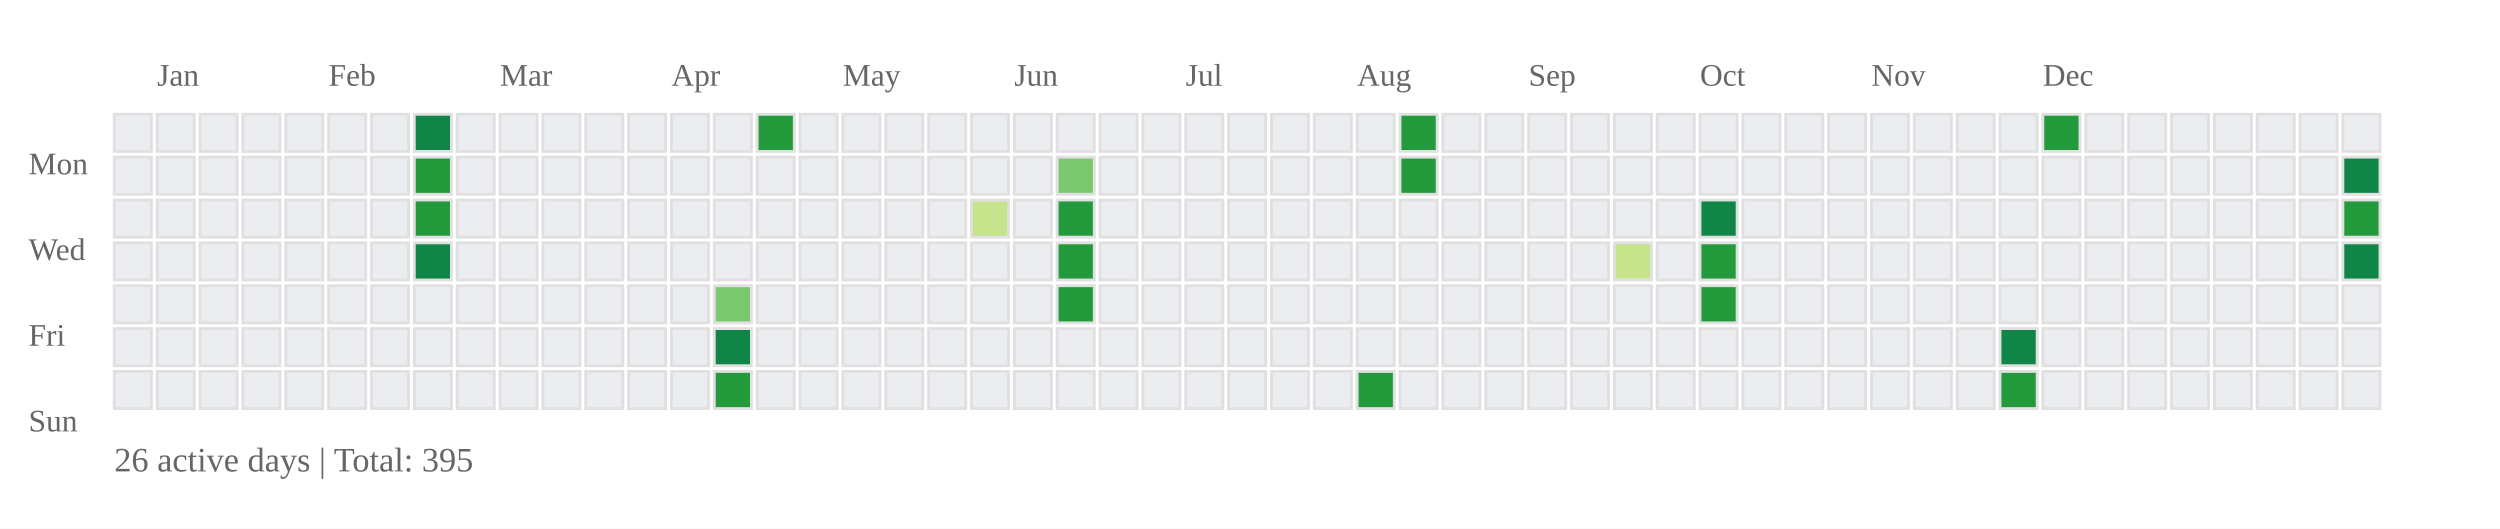
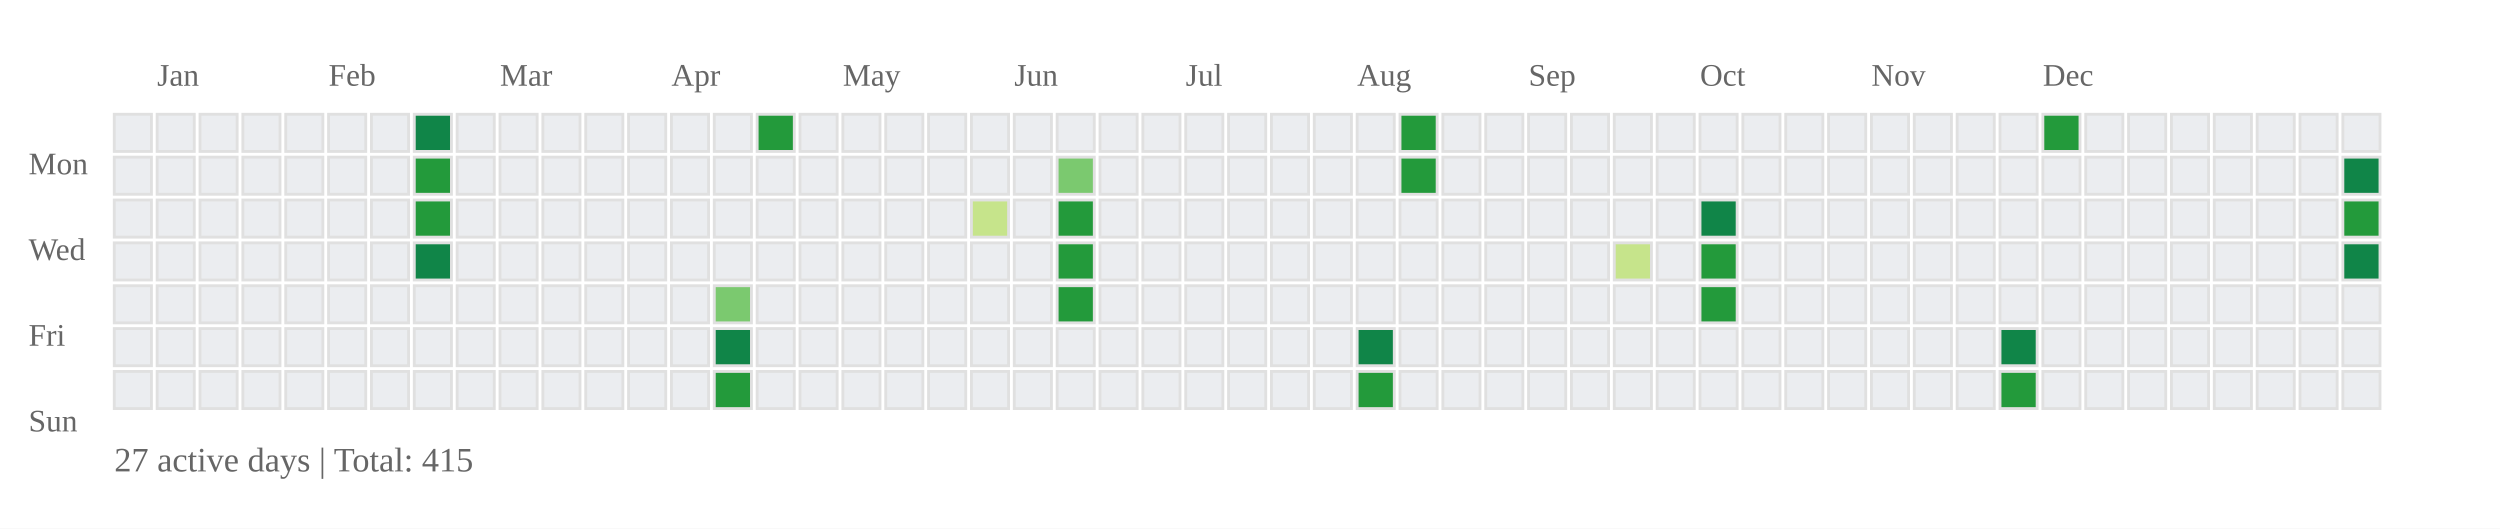
<svg xmlns="http://www.w3.org/2000/svg" width="875" height="185">
  <defs>
    <style>
@keyframes revealDiag { 0% { clip-path: polygon(0 0, 0 0, 0 100%); } 100% { clip-path: polygon(0 0, 100% 0, 100% 100%, 0 100%); } }
.heatmap { animation: revealDiag 2s ease-out forwards; }
.cell { stroke: #e0e0e0; stroke-width: 1; }
</style>
  </defs>
  <g class="heatmap">
    <rect width="875" height="185" fill="#ffffff" />
    <text x="55" y="30" font-size="11" fill="#666">Jan</text>
    <text x="115" y="30" font-size="11" fill="#666">Feb</text>
    <text x="175" y="30" font-size="11" fill="#666">Mar</text>
    <text x="235" y="30" font-size="11" fill="#666">Apr</text>
    <text x="295" y="30" font-size="11" fill="#666">May</text>
    <text x="355" y="30" font-size="11" fill="#666">Jun</text>
    <text x="415" y="30" font-size="11" fill="#666">Jul</text>
    <text x="475" y="30" font-size="11" fill="#666">Aug</text>
    <text x="535" y="30" font-size="11" fill="#666">Sep</text>
    <text x="595" y="30" font-size="11" fill="#666">Oct</text>
    <text x="655" y="30" font-size="11" fill="#666">Nov</text>
    <text x="715" y="30" font-size="11" fill="#666">Dec</text>
    <text x="10" y="61" font-size="11" fill="#666">Mon</text>
    <text x="10" y="91" font-size="11" fill="#666">Wed</text>
    <text x="10" y="121" font-size="11" fill="#666">Fri</text>
    <text x="10" y="151" font-size="11" fill="#666">Sun</text>
    <rect class="cell" x="40" y="40" width="13" height="13" fill="#ebedf0" />
    <rect class="cell" x="40" y="55" width="13" height="13" fill="#ebedf0" />
    <rect class="cell" x="40" y="70" width="13" height="13" fill="#ebedf0" />
    <rect class="cell" x="40" y="85" width="13" height="13" fill="#ebedf0" />
    <rect class="cell" x="40" y="100" width="13" height="13" fill="#ebedf0" />
    <rect class="cell" x="40" y="115" width="13" height="13" fill="#ebedf0" />
    <rect class="cell" x="40" y="130" width="13" height="13" fill="#ebedf0" />
    <rect class="cell" x="55" y="40" width="13" height="13" fill="#ebedf0" />
    <rect class="cell" x="55" y="55" width="13" height="13" fill="#ebedf0" />
    <rect class="cell" x="55" y="70" width="13" height="13" fill="#ebedf0" />
    <rect class="cell" x="55" y="85" width="13" height="13" fill="#ebedf0" />
    <rect class="cell" x="55" y="100" width="13" height="13" fill="#ebedf0" />
    <rect class="cell" x="55" y="115" width="13" height="13" fill="#ebedf0" />
    <rect class="cell" x="55" y="130" width="13" height="13" fill="#ebedf0" />
    <rect class="cell" x="70" y="40" width="13" height="13" fill="#ebedf0" />
    <rect class="cell" x="70" y="55" width="13" height="13" fill="#ebedf0" />
    <rect class="cell" x="70" y="70" width="13" height="13" fill="#ebedf0" />
    <rect class="cell" x="70" y="85" width="13" height="13" fill="#ebedf0" />
    <rect class="cell" x="70" y="100" width="13" height="13" fill="#ebedf0" />
    <rect class="cell" x="70" y="115" width="13" height="13" fill="#ebedf0" />
    <rect class="cell" x="70" y="130" width="13" height="13" fill="#ebedf0" />
    <rect class="cell" x="85" y="40" width="13" height="13" fill="#ebedf0" />
    <rect class="cell" x="85" y="55" width="13" height="13" fill="#ebedf0" />
    <rect class="cell" x="85" y="70" width="13" height="13" fill="#ebedf0" />
    <rect class="cell" x="85" y="85" width="13" height="13" fill="#ebedf0" />
    <rect class="cell" x="85" y="100" width="13" height="13" fill="#ebedf0" />
    <rect class="cell" x="85" y="115" width="13" height="13" fill="#ebedf0" />
    <rect class="cell" x="85" y="130" width="13" height="13" fill="#ebedf0" />
    <rect class="cell" x="100" y="40" width="13" height="13" fill="#ebedf0" />
    <rect class="cell" x="100" y="55" width="13" height="13" fill="#ebedf0" />
    <rect class="cell" x="100" y="70" width="13" height="13" fill="#ebedf0" />
    <rect class="cell" x="100" y="85" width="13" height="13" fill="#ebedf0" />
    <rect class="cell" x="100" y="100" width="13" height="13" fill="#ebedf0" />
    <rect class="cell" x="100" y="115" width="13" height="13" fill="#ebedf0" />
    <rect class="cell" x="100" y="130" width="13" height="13" fill="#ebedf0" />
    <rect class="cell" x="115" y="40" width="13" height="13" fill="#ebedf0" />
    <rect class="cell" x="115" y="55" width="13" height="13" fill="#ebedf0" />
    <rect class="cell" x="115" y="70" width="13" height="13" fill="#ebedf0" />
    <rect class="cell" x="115" y="85" width="13" height="13" fill="#ebedf0" />
    <rect class="cell" x="115" y="100" width="13" height="13" fill="#ebedf0" />
    <rect class="cell" x="115" y="115" width="13" height="13" fill="#ebedf0" />
    <rect class="cell" x="115" y="130" width="13" height="13" fill="#ebedf0" />
    <rect class="cell" x="130" y="40" width="13" height="13" fill="#ebedf0" />
    <rect class="cell" x="130" y="55" width="13" height="13" fill="#ebedf0" />
    <rect class="cell" x="130" y="70" width="13" height="13" fill="#ebedf0" />
    <rect class="cell" x="130" y="85" width="13" height="13" fill="#ebedf0" />
    <rect class="cell" x="130" y="100" width="13" height="13" fill="#ebedf0" />
    <rect class="cell" x="130" y="115" width="13" height="13" fill="#ebedf0" />
    <rect class="cell" x="130" y="130" width="13" height="13" fill="#ebedf0" />
    <rect class="cell" x="145" y="40" width="13" height="13" fill="#108548" />
    <rect class="cell" x="145" y="55" width="13" height="13" fill="#239a3b" />
    <rect class="cell" x="145" y="70" width="13" height="13" fill="#239a3b" />
    <rect class="cell" x="145" y="85" width="13" height="13" fill="#108548" />
    <rect class="cell" x="145" y="100" width="13" height="13" fill="#ebedf0" />
    <rect class="cell" x="145" y="115" width="13" height="13" fill="#ebedf0" />
    <rect class="cell" x="145" y="130" width="13" height="13" fill="#ebedf0" />
    <rect class="cell" x="160" y="40" width="13" height="13" fill="#ebedf0" />
    <rect class="cell" x="160" y="55" width="13" height="13" fill="#ebedf0" />
    <rect class="cell" x="160" y="70" width="13" height="13" fill="#ebedf0" />
    <rect class="cell" x="160" y="85" width="13" height="13" fill="#ebedf0" />
    <rect class="cell" x="160" y="100" width="13" height="13" fill="#ebedf0" />
    <rect class="cell" x="160" y="115" width="13" height="13" fill="#ebedf0" />
    <rect class="cell" x="160" y="130" width="13" height="13" fill="#ebedf0" />
    <rect class="cell" x="175" y="40" width="13" height="13" fill="#ebedf0" />
    <rect class="cell" x="175" y="55" width="13" height="13" fill="#ebedf0" />
    <rect class="cell" x="175" y="70" width="13" height="13" fill="#ebedf0" />
    <rect class="cell" x="175" y="85" width="13" height="13" fill="#ebedf0" />
    <rect class="cell" x="175" y="100" width="13" height="13" fill="#ebedf0" />
    <rect class="cell" x="175" y="115" width="13" height="13" fill="#ebedf0" />
    <rect class="cell" x="175" y="130" width="13" height="13" fill="#ebedf0" />
    <rect class="cell" x="190" y="40" width="13" height="13" fill="#ebedf0" />
    <rect class="cell" x="190" y="55" width="13" height="13" fill="#ebedf0" />
    <rect class="cell" x="190" y="70" width="13" height="13" fill="#ebedf0" />
    <rect class="cell" x="190" y="85" width="13" height="13" fill="#ebedf0" />
    <rect class="cell" x="190" y="100" width="13" height="13" fill="#ebedf0" />
    <rect class="cell" x="190" y="115" width="13" height="13" fill="#ebedf0" />
    <rect class="cell" x="190" y="130" width="13" height="13" fill="#ebedf0" />
    <rect class="cell" x="205" y="40" width="13" height="13" fill="#ebedf0" />
    <rect class="cell" x="205" y="55" width="13" height="13" fill="#ebedf0" />
    <rect class="cell" x="205" y="70" width="13" height="13" fill="#ebedf0" />
    <rect class="cell" x="205" y="85" width="13" height="13" fill="#ebedf0" />
    <rect class="cell" x="205" y="100" width="13" height="13" fill="#ebedf0" />
    <rect class="cell" x="205" y="115" width="13" height="13" fill="#ebedf0" />
    <rect class="cell" x="205" y="130" width="13" height="13" fill="#ebedf0" />
    <rect class="cell" x="220" y="40" width="13" height="13" fill="#ebedf0" />
    <rect class="cell" x="220" y="55" width="13" height="13" fill="#ebedf0" />
    <rect class="cell" x="220" y="70" width="13" height="13" fill="#ebedf0" />
    <rect class="cell" x="220" y="85" width="13" height="13" fill="#ebedf0" />
    <rect class="cell" x="220" y="100" width="13" height="13" fill="#ebedf0" />
    <rect class="cell" x="220" y="115" width="13" height="13" fill="#ebedf0" />
    <rect class="cell" x="220" y="130" width="13" height="13" fill="#ebedf0" />
    <rect class="cell" x="235" y="40" width="13" height="13" fill="#ebedf0" />
    <rect class="cell" x="235" y="55" width="13" height="13" fill="#ebedf0" />
    <rect class="cell" x="235" y="70" width="13" height="13" fill="#ebedf0" />
    <rect class="cell" x="235" y="85" width="13" height="13" fill="#ebedf0" />
    <rect class="cell" x="235" y="100" width="13" height="13" fill="#ebedf0" />
    <rect class="cell" x="235" y="115" width="13" height="13" fill="#ebedf0" />
    <rect class="cell" x="235" y="130" width="13" height="13" fill="#ebedf0" />
    <rect class="cell" x="250" y="40" width="13" height="13" fill="#ebedf0" />
    <rect class="cell" x="250" y="55" width="13" height="13" fill="#ebedf0" />
    <rect class="cell" x="250" y="70" width="13" height="13" fill="#ebedf0" />
    <rect class="cell" x="250" y="85" width="13" height="13" fill="#ebedf0" />
    <rect class="cell" x="250" y="100" width="13" height="13" fill="#7bc96f" />
    <rect class="cell" x="250" y="115" width="13" height="13" fill="#108548" />
    <rect class="cell" x="250" y="130" width="13" height="13" fill="#239a3b" />
    <rect class="cell" x="265" y="40" width="13" height="13" fill="#239a3b" />
    <rect class="cell" x="265" y="55" width="13" height="13" fill="#ebedf0" />
    <rect class="cell" x="265" y="70" width="13" height="13" fill="#ebedf0" />
    <rect class="cell" x="265" y="85" width="13" height="13" fill="#ebedf0" />
    <rect class="cell" x="265" y="100" width="13" height="13" fill="#ebedf0" />
    <rect class="cell" x="265" y="115" width="13" height="13" fill="#ebedf0" />
    <rect class="cell" x="265" y="130" width="13" height="13" fill="#ebedf0" />
    <rect class="cell" x="280" y="40" width="13" height="13" fill="#ebedf0" />
    <rect class="cell" x="280" y="55" width="13" height="13" fill="#ebedf0" />
    <rect class="cell" x="280" y="70" width="13" height="13" fill="#ebedf0" />
    <rect class="cell" x="280" y="85" width="13" height="13" fill="#ebedf0" />
    <rect class="cell" x="280" y="100" width="13" height="13" fill="#ebedf0" />
    <rect class="cell" x="280" y="115" width="13" height="13" fill="#ebedf0" />
    <rect class="cell" x="280" y="130" width="13" height="13" fill="#ebedf0" />
    <rect class="cell" x="295" y="40" width="13" height="13" fill="#ebedf0" />
    <rect class="cell" x="295" y="55" width="13" height="13" fill="#ebedf0" />
    <rect class="cell" x="295" y="70" width="13" height="13" fill="#ebedf0" />
    <rect class="cell" x="295" y="85" width="13" height="13" fill="#ebedf0" />
    <rect class="cell" x="295" y="100" width="13" height="13" fill="#ebedf0" />
    <rect class="cell" x="295" y="115" width="13" height="13" fill="#ebedf0" />
    <rect class="cell" x="295" y="130" width="13" height="13" fill="#ebedf0" />
    <rect class="cell" x="310" y="40" width="13" height="13" fill="#ebedf0" />
    <rect class="cell" x="310" y="55" width="13" height="13" fill="#ebedf0" />
    <rect class="cell" x="310" y="70" width="13" height="13" fill="#ebedf0" />
    <rect class="cell" x="310" y="85" width="13" height="13" fill="#ebedf0" />
    <rect class="cell" x="310" y="100" width="13" height="13" fill="#ebedf0" />
    <rect class="cell" x="310" y="115" width="13" height="13" fill="#ebedf0" />
    <rect class="cell" x="310" y="130" width="13" height="13" fill="#ebedf0" />
    <rect class="cell" x="325" y="40" width="13" height="13" fill="#ebedf0" />
    <rect class="cell" x="325" y="55" width="13" height="13" fill="#ebedf0" />
    <rect class="cell" x="325" y="70" width="13" height="13" fill="#ebedf0" />
    <rect class="cell" x="325" y="85" width="13" height="13" fill="#ebedf0" />
    <rect class="cell" x="325" y="100" width="13" height="13" fill="#ebedf0" />
    <rect class="cell" x="325" y="115" width="13" height="13" fill="#ebedf0" />
    <rect class="cell" x="325" y="130" width="13" height="13" fill="#ebedf0" />
    <rect class="cell" x="340" y="40" width="13" height="13" fill="#ebedf0" />
    <rect class="cell" x="340" y="55" width="13" height="13" fill="#ebedf0" />
    <rect class="cell" x="340" y="70" width="13" height="13" fill="#c6e48b" />
    <rect class="cell" x="340" y="85" width="13" height="13" fill="#ebedf0" />
    <rect class="cell" x="340" y="100" width="13" height="13" fill="#ebedf0" />
    <rect class="cell" x="340" y="115" width="13" height="13" fill="#ebedf0" />
    <rect class="cell" x="340" y="130" width="13" height="13" fill="#ebedf0" />
    <rect class="cell" x="355" y="40" width="13" height="13" fill="#ebedf0" />
    <rect class="cell" x="355" y="55" width="13" height="13" fill="#ebedf0" />
    <rect class="cell" x="355" y="70" width="13" height="13" fill="#ebedf0" />
    <rect class="cell" x="355" y="85" width="13" height="13" fill="#ebedf0" />
    <rect class="cell" x="355" y="100" width="13" height="13" fill="#ebedf0" />
    <rect class="cell" x="355" y="115" width="13" height="13" fill="#ebedf0" />
    <rect class="cell" x="355" y="130" width="13" height="13" fill="#ebedf0" />
    <rect class="cell" x="370" y="40" width="13" height="13" fill="#ebedf0" />
    <rect class="cell" x="370" y="55" width="13" height="13" fill="#7bc96f" />
    <rect class="cell" x="370" y="70" width="13" height="13" fill="#239a3b" />
    <rect class="cell" x="370" y="85" width="13" height="13" fill="#239a3b" />
    <rect class="cell" x="370" y="100" width="13" height="13" fill="#239a3b" />
    <rect class="cell" x="370" y="115" width="13" height="13" fill="#ebedf0" />
    <rect class="cell" x="370" y="130" width="13" height="13" fill="#ebedf0" />
    <rect class="cell" x="385" y="40" width="13" height="13" fill="#ebedf0" />
    <rect class="cell" x="385" y="55" width="13" height="13" fill="#ebedf0" />
    <rect class="cell" x="385" y="70" width="13" height="13" fill="#ebedf0" />
    <rect class="cell" x="385" y="85" width="13" height="13" fill="#ebedf0" />
    <rect class="cell" x="385" y="100" width="13" height="13" fill="#ebedf0" />
    <rect class="cell" x="385" y="115" width="13" height="13" fill="#ebedf0" />
    <rect class="cell" x="385" y="130" width="13" height="13" fill="#ebedf0" />
    <rect class="cell" x="400" y="40" width="13" height="13" fill="#ebedf0" />
    <rect class="cell" x="400" y="55" width="13" height="13" fill="#ebedf0" />
    <rect class="cell" x="400" y="70" width="13" height="13" fill="#ebedf0" />
    <rect class="cell" x="400" y="85" width="13" height="13" fill="#ebedf0" />
    <rect class="cell" x="400" y="100" width="13" height="13" fill="#ebedf0" />
    <rect class="cell" x="400" y="115" width="13" height="13" fill="#ebedf0" />
    <rect class="cell" x="400" y="130" width="13" height="13" fill="#ebedf0" />
    <rect class="cell" x="415" y="40" width="13" height="13" fill="#ebedf0" />
    <rect class="cell" x="415" y="55" width="13" height="13" fill="#ebedf0" />
    <rect class="cell" x="415" y="70" width="13" height="13" fill="#ebedf0" />
    <rect class="cell" x="415" y="85" width="13" height="13" fill="#ebedf0" />
    <rect class="cell" x="415" y="100" width="13" height="13" fill="#ebedf0" />
    <rect class="cell" x="415" y="115" width="13" height="13" fill="#ebedf0" />
    <rect class="cell" x="415" y="130" width="13" height="13" fill="#ebedf0" />
    <rect class="cell" x="430" y="40" width="13" height="13" fill="#ebedf0" />
    <rect class="cell" x="430" y="55" width="13" height="13" fill="#ebedf0" />
    <rect class="cell" x="430" y="70" width="13" height="13" fill="#ebedf0" />
    <rect class="cell" x="430" y="85" width="13" height="13" fill="#ebedf0" />
    <rect class="cell" x="430" y="100" width="13" height="13" fill="#ebedf0" />
    <rect class="cell" x="430" y="115" width="13" height="13" fill="#ebedf0" />
    <rect class="cell" x="430" y="130" width="13" height="13" fill="#ebedf0" />
    <rect class="cell" x="445" y="40" width="13" height="13" fill="#ebedf0" />
    <rect class="cell" x="445" y="55" width="13" height="13" fill="#ebedf0" />
    <rect class="cell" x="445" y="70" width="13" height="13" fill="#ebedf0" />
    <rect class="cell" x="445" y="85" width="13" height="13" fill="#ebedf0" />
    <rect class="cell" x="445" y="100" width="13" height="13" fill="#ebedf0" />
    <rect class="cell" x="445" y="115" width="13" height="13" fill="#ebedf0" />
    <rect class="cell" x="445" y="130" width="13" height="13" fill="#ebedf0" />
    <rect class="cell" x="460" y="40" width="13" height="13" fill="#ebedf0" />
    <rect class="cell" x="460" y="55" width="13" height="13" fill="#ebedf0" />
    <rect class="cell" x="460" y="70" width="13" height="13" fill="#ebedf0" />
    <rect class="cell" x="460" y="85" width="13" height="13" fill="#ebedf0" />
    <rect class="cell" x="460" y="100" width="13" height="13" fill="#ebedf0" />
    <rect class="cell" x="460" y="115" width="13" height="13" fill="#ebedf0" />
    <rect class="cell" x="460" y="130" width="13" height="13" fill="#ebedf0" />
    <rect class="cell" x="475" y="40" width="13" height="13" fill="#ebedf0" />
    <rect class="cell" x="475" y="55" width="13" height="13" fill="#ebedf0" />
    <rect class="cell" x="475" y="70" width="13" height="13" fill="#ebedf0" />
    <rect class="cell" x="475" y="85" width="13" height="13" fill="#ebedf0" />
    <rect class="cell" x="475" y="100" width="13" height="13" fill="#ebedf0" />
-     <rect class="cell" x="475" y="115" width="13" height="13" fill="#ebedf0" />
+     <rect class="cell" x="475" y="115" width="13" height="13" fill="#108548" />
    <rect class="cell" x="475" y="130" width="13" height="13" fill="#239a3b" />
    <rect class="cell" x="490" y="40" width="13" height="13" fill="#239a3b" />
    <rect class="cell" x="490" y="55" width="13" height="13" fill="#239a3b" />
    <rect class="cell" x="490" y="70" width="13" height="13" fill="#ebedf0" />
    <rect class="cell" x="490" y="85" width="13" height="13" fill="#ebedf0" />
    <rect class="cell" x="490" y="100" width="13" height="13" fill="#ebedf0" />
    <rect class="cell" x="490" y="115" width="13" height="13" fill="#ebedf0" />
    <rect class="cell" x="490" y="130" width="13" height="13" fill="#ebedf0" />
    <rect class="cell" x="505" y="40" width="13" height="13" fill="#ebedf0" />
    <rect class="cell" x="505" y="55" width="13" height="13" fill="#ebedf0" />
    <rect class="cell" x="505" y="70" width="13" height="13" fill="#ebedf0" />
    <rect class="cell" x="505" y="85" width="13" height="13" fill="#ebedf0" />
    <rect class="cell" x="505" y="100" width="13" height="13" fill="#ebedf0" />
    <rect class="cell" x="505" y="115" width="13" height="13" fill="#ebedf0" />
    <rect class="cell" x="505" y="130" width="13" height="13" fill="#ebedf0" />
    <rect class="cell" x="520" y="40" width="13" height="13" fill="#ebedf0" />
    <rect class="cell" x="520" y="55" width="13" height="13" fill="#ebedf0" />
    <rect class="cell" x="520" y="70" width="13" height="13" fill="#ebedf0" />
    <rect class="cell" x="520" y="85" width="13" height="13" fill="#ebedf0" />
    <rect class="cell" x="520" y="100" width="13" height="13" fill="#ebedf0" />
    <rect class="cell" x="520" y="115" width="13" height="13" fill="#ebedf0" />
    <rect class="cell" x="520" y="130" width="13" height="13" fill="#ebedf0" />
    <rect class="cell" x="535" y="40" width="13" height="13" fill="#ebedf0" />
    <rect class="cell" x="535" y="55" width="13" height="13" fill="#ebedf0" />
    <rect class="cell" x="535" y="70" width="13" height="13" fill="#ebedf0" />
    <rect class="cell" x="535" y="85" width="13" height="13" fill="#ebedf0" />
    <rect class="cell" x="535" y="100" width="13" height="13" fill="#ebedf0" />
    <rect class="cell" x="535" y="115" width="13" height="13" fill="#ebedf0" />
    <rect class="cell" x="535" y="130" width="13" height="13" fill="#ebedf0" />
    <rect class="cell" x="550" y="40" width="13" height="13" fill="#ebedf0" />
    <rect class="cell" x="550" y="55" width="13" height="13" fill="#ebedf0" />
    <rect class="cell" x="550" y="70" width="13" height="13" fill="#ebedf0" />
    <rect class="cell" x="550" y="85" width="13" height="13" fill="#ebedf0" />
    <rect class="cell" x="550" y="100" width="13" height="13" fill="#ebedf0" />
    <rect class="cell" x="550" y="115" width="13" height="13" fill="#ebedf0" />
    <rect class="cell" x="550" y="130" width="13" height="13" fill="#ebedf0" />
    <rect class="cell" x="565" y="40" width="13" height="13" fill="#ebedf0" />
    <rect class="cell" x="565" y="55" width="13" height="13" fill="#ebedf0" />
    <rect class="cell" x="565" y="70" width="13" height="13" fill="#ebedf0" />
    <rect class="cell" x="565" y="85" width="13" height="13" fill="#c6e48b" />
    <rect class="cell" x="565" y="100" width="13" height="13" fill="#ebedf0" />
    <rect class="cell" x="565" y="115" width="13" height="13" fill="#ebedf0" />
    <rect class="cell" x="565" y="130" width="13" height="13" fill="#ebedf0" />
    <rect class="cell" x="580" y="40" width="13" height="13" fill="#ebedf0" />
    <rect class="cell" x="580" y="55" width="13" height="13" fill="#ebedf0" />
    <rect class="cell" x="580" y="70" width="13" height="13" fill="#ebedf0" />
    <rect class="cell" x="580" y="85" width="13" height="13" fill="#ebedf0" />
    <rect class="cell" x="580" y="100" width="13" height="13" fill="#ebedf0" />
    <rect class="cell" x="580" y="115" width="13" height="13" fill="#ebedf0" />
    <rect class="cell" x="580" y="130" width="13" height="13" fill="#ebedf0" />
    <rect class="cell" x="595" y="40" width="13" height="13" fill="#ebedf0" />
    <rect class="cell" x="595" y="55" width="13" height="13" fill="#ebedf0" />
    <rect class="cell" x="595" y="70" width="13" height="13" fill="#108548" />
    <rect class="cell" x="595" y="85" width="13" height="13" fill="#239a3b" />
    <rect class="cell" x="595" y="100" width="13" height="13" fill="#239a3b" />
    <rect class="cell" x="595" y="115" width="13" height="13" fill="#ebedf0" />
    <rect class="cell" x="595" y="130" width="13" height="13" fill="#ebedf0" />
    <rect class="cell" x="610" y="40" width="13" height="13" fill="#ebedf0" />
    <rect class="cell" x="610" y="55" width="13" height="13" fill="#ebedf0" />
    <rect class="cell" x="610" y="70" width="13" height="13" fill="#ebedf0" />
    <rect class="cell" x="610" y="85" width="13" height="13" fill="#ebedf0" />
    <rect class="cell" x="610" y="100" width="13" height="13" fill="#ebedf0" />
    <rect class="cell" x="610" y="115" width="13" height="13" fill="#ebedf0" />
    <rect class="cell" x="610" y="130" width="13" height="13" fill="#ebedf0" />
    <rect class="cell" x="625" y="40" width="13" height="13" fill="#ebedf0" />
    <rect class="cell" x="625" y="55" width="13" height="13" fill="#ebedf0" />
    <rect class="cell" x="625" y="70" width="13" height="13" fill="#ebedf0" />
    <rect class="cell" x="625" y="85" width="13" height="13" fill="#ebedf0" />
    <rect class="cell" x="625" y="100" width="13" height="13" fill="#ebedf0" />
    <rect class="cell" x="625" y="115" width="13" height="13" fill="#ebedf0" />
    <rect class="cell" x="625" y="130" width="13" height="13" fill="#ebedf0" />
    <rect class="cell" x="640" y="40" width="13" height="13" fill="#ebedf0" />
    <rect class="cell" x="640" y="55" width="13" height="13" fill="#ebedf0" />
    <rect class="cell" x="640" y="70" width="13" height="13" fill="#ebedf0" />
    <rect class="cell" x="640" y="85" width="13" height="13" fill="#ebedf0" />
    <rect class="cell" x="640" y="100" width="13" height="13" fill="#ebedf0" />
    <rect class="cell" x="640" y="115" width="13" height="13" fill="#ebedf0" />
    <rect class="cell" x="640" y="130" width="13" height="13" fill="#ebedf0" />
    <rect class="cell" x="655" y="40" width="13" height="13" fill="#ebedf0" />
    <rect class="cell" x="655" y="55" width="13" height="13" fill="#ebedf0" />
    <rect class="cell" x="655" y="70" width="13" height="13" fill="#ebedf0" />
    <rect class="cell" x="655" y="85" width="13" height="13" fill="#ebedf0" />
    <rect class="cell" x="655" y="100" width="13" height="13" fill="#ebedf0" />
    <rect class="cell" x="655" y="115" width="13" height="13" fill="#ebedf0" />
    <rect class="cell" x="655" y="130" width="13" height="13" fill="#ebedf0" />
    <rect class="cell" x="670" y="40" width="13" height="13" fill="#ebedf0" />
    <rect class="cell" x="670" y="55" width="13" height="13" fill="#ebedf0" />
    <rect class="cell" x="670" y="70" width="13" height="13" fill="#ebedf0" />
    <rect class="cell" x="670" y="85" width="13" height="13" fill="#ebedf0" />
    <rect class="cell" x="670" y="100" width="13" height="13" fill="#ebedf0" />
    <rect class="cell" x="670" y="115" width="13" height="13" fill="#ebedf0" />
    <rect class="cell" x="670" y="130" width="13" height="13" fill="#ebedf0" />
    <rect class="cell" x="685" y="40" width="13" height="13" fill="#ebedf0" />
    <rect class="cell" x="685" y="55" width="13" height="13" fill="#ebedf0" />
    <rect class="cell" x="685" y="70" width="13" height="13" fill="#ebedf0" />
    <rect class="cell" x="685" y="85" width="13" height="13" fill="#ebedf0" />
    <rect class="cell" x="685" y="100" width="13" height="13" fill="#ebedf0" />
    <rect class="cell" x="685" y="115" width="13" height="13" fill="#ebedf0" />
    <rect class="cell" x="685" y="130" width="13" height="13" fill="#ebedf0" />
    <rect class="cell" x="700" y="40" width="13" height="13" fill="#ebedf0" />
    <rect class="cell" x="700" y="55" width="13" height="13" fill="#ebedf0" />
    <rect class="cell" x="700" y="70" width="13" height="13" fill="#ebedf0" />
    <rect class="cell" x="700" y="85" width="13" height="13" fill="#ebedf0" />
    <rect class="cell" x="700" y="100" width="13" height="13" fill="#ebedf0" />
    <rect class="cell" x="700" y="115" width="13" height="13" fill="#108548" />
    <rect class="cell" x="700" y="130" width="13" height="13" fill="#239a3b" />
    <rect class="cell" x="715" y="40" width="13" height="13" fill="#239a3b" />
    <rect class="cell" x="715" y="55" width="13" height="13" fill="#ebedf0" />
    <rect class="cell" x="715" y="70" width="13" height="13" fill="#ebedf0" />
    <rect class="cell" x="715" y="85" width="13" height="13" fill="#ebedf0" />
    <rect class="cell" x="715" y="100" width="13" height="13" fill="#ebedf0" />
    <rect class="cell" x="715" y="115" width="13" height="13" fill="#ebedf0" />
    <rect class="cell" x="715" y="130" width="13" height="13" fill="#ebedf0" />
    <rect class="cell" x="730" y="40" width="13" height="13" fill="#ebedf0" />
    <rect class="cell" x="730" y="55" width="13" height="13" fill="#ebedf0" />
    <rect class="cell" x="730" y="70" width="13" height="13" fill="#ebedf0" />
    <rect class="cell" x="730" y="85" width="13" height="13" fill="#ebedf0" />
    <rect class="cell" x="730" y="100" width="13" height="13" fill="#ebedf0" />
    <rect class="cell" x="730" y="115" width="13" height="13" fill="#ebedf0" />
    <rect class="cell" x="730" y="130" width="13" height="13" fill="#ebedf0" />
    <rect class="cell" x="745" y="40" width="13" height="13" fill="#ebedf0" />
    <rect class="cell" x="745" y="55" width="13" height="13" fill="#ebedf0" />
    <rect class="cell" x="745" y="70" width="13" height="13" fill="#ebedf0" />
    <rect class="cell" x="745" y="85" width="13" height="13" fill="#ebedf0" />
    <rect class="cell" x="745" y="100" width="13" height="13" fill="#ebedf0" />
    <rect class="cell" x="745" y="115" width="13" height="13" fill="#ebedf0" />
    <rect class="cell" x="745" y="130" width="13" height="13" fill="#ebedf0" />
    <rect class="cell" x="760" y="40" width="13" height="13" fill="#ebedf0" />
    <rect class="cell" x="760" y="55" width="13" height="13" fill="#ebedf0" />
    <rect class="cell" x="760" y="70" width="13" height="13" fill="#ebedf0" />
    <rect class="cell" x="760" y="85" width="13" height="13" fill="#ebedf0" />
    <rect class="cell" x="760" y="100" width="13" height="13" fill="#ebedf0" />
    <rect class="cell" x="760" y="115" width="13" height="13" fill="#ebedf0" />
    <rect class="cell" x="760" y="130" width="13" height="13" fill="#ebedf0" />
    <rect class="cell" x="775" y="40" width="13" height="13" fill="#ebedf0" />
    <rect class="cell" x="775" y="55" width="13" height="13" fill="#ebedf0" />
    <rect class="cell" x="775" y="70" width="13" height="13" fill="#ebedf0" />
    <rect class="cell" x="775" y="85" width="13" height="13" fill="#ebedf0" />
    <rect class="cell" x="775" y="100" width="13" height="13" fill="#ebedf0" />
    <rect class="cell" x="775" y="115" width="13" height="13" fill="#ebedf0" />
    <rect class="cell" x="775" y="130" width="13" height="13" fill="#ebedf0" />
    <rect class="cell" x="790" y="40" width="13" height="13" fill="#ebedf0" />
    <rect class="cell" x="790" y="55" width="13" height="13" fill="#ebedf0" />
    <rect class="cell" x="790" y="70" width="13" height="13" fill="#ebedf0" />
    <rect class="cell" x="790" y="85" width="13" height="13" fill="#ebedf0" />
    <rect class="cell" x="790" y="100" width="13" height="13" fill="#ebedf0" />
    <rect class="cell" x="790" y="115" width="13" height="13" fill="#ebedf0" />
    <rect class="cell" x="790" y="130" width="13" height="13" fill="#ebedf0" />
    <rect class="cell" x="805" y="40" width="13" height="13" fill="#ebedf0" />
    <rect class="cell" x="805" y="55" width="13" height="13" fill="#ebedf0" />
    <rect class="cell" x="805" y="70" width="13" height="13" fill="#ebedf0" />
    <rect class="cell" x="805" y="85" width="13" height="13" fill="#ebedf0" />
    <rect class="cell" x="805" y="100" width="13" height="13" fill="#ebedf0" />
    <rect class="cell" x="805" y="115" width="13" height="13" fill="#ebedf0" />
    <rect class="cell" x="805" y="130" width="13" height="13" fill="#ebedf0" />
    <rect class="cell" x="820" y="40" width="13" height="13" fill="#ebedf0" />
    <rect class="cell" x="820" y="55" width="13" height="13" fill="#108548" />
    <rect class="cell" x="820" y="70" width="13" height="13" fill="#239a3b" />
    <rect class="cell" x="820" y="85" width="13" height="13" fill="#108548" />
    <rect class="cell" x="820" y="100" width="13" height="13" fill="#ebedf0" />
    <rect class="cell" x="820" y="115" width="13" height="13" fill="#ebedf0" />
    <rect class="cell" x="820" y="130" width="13" height="13" fill="#ebedf0" />
  </g>
-   <text x="40" y="165" font-size="12" fill="#666">26 active days | Total: 395</text>
+   <text x="40" y="165" font-size="12" fill="#666">27 active days | Total: 415</text>
</svg>
